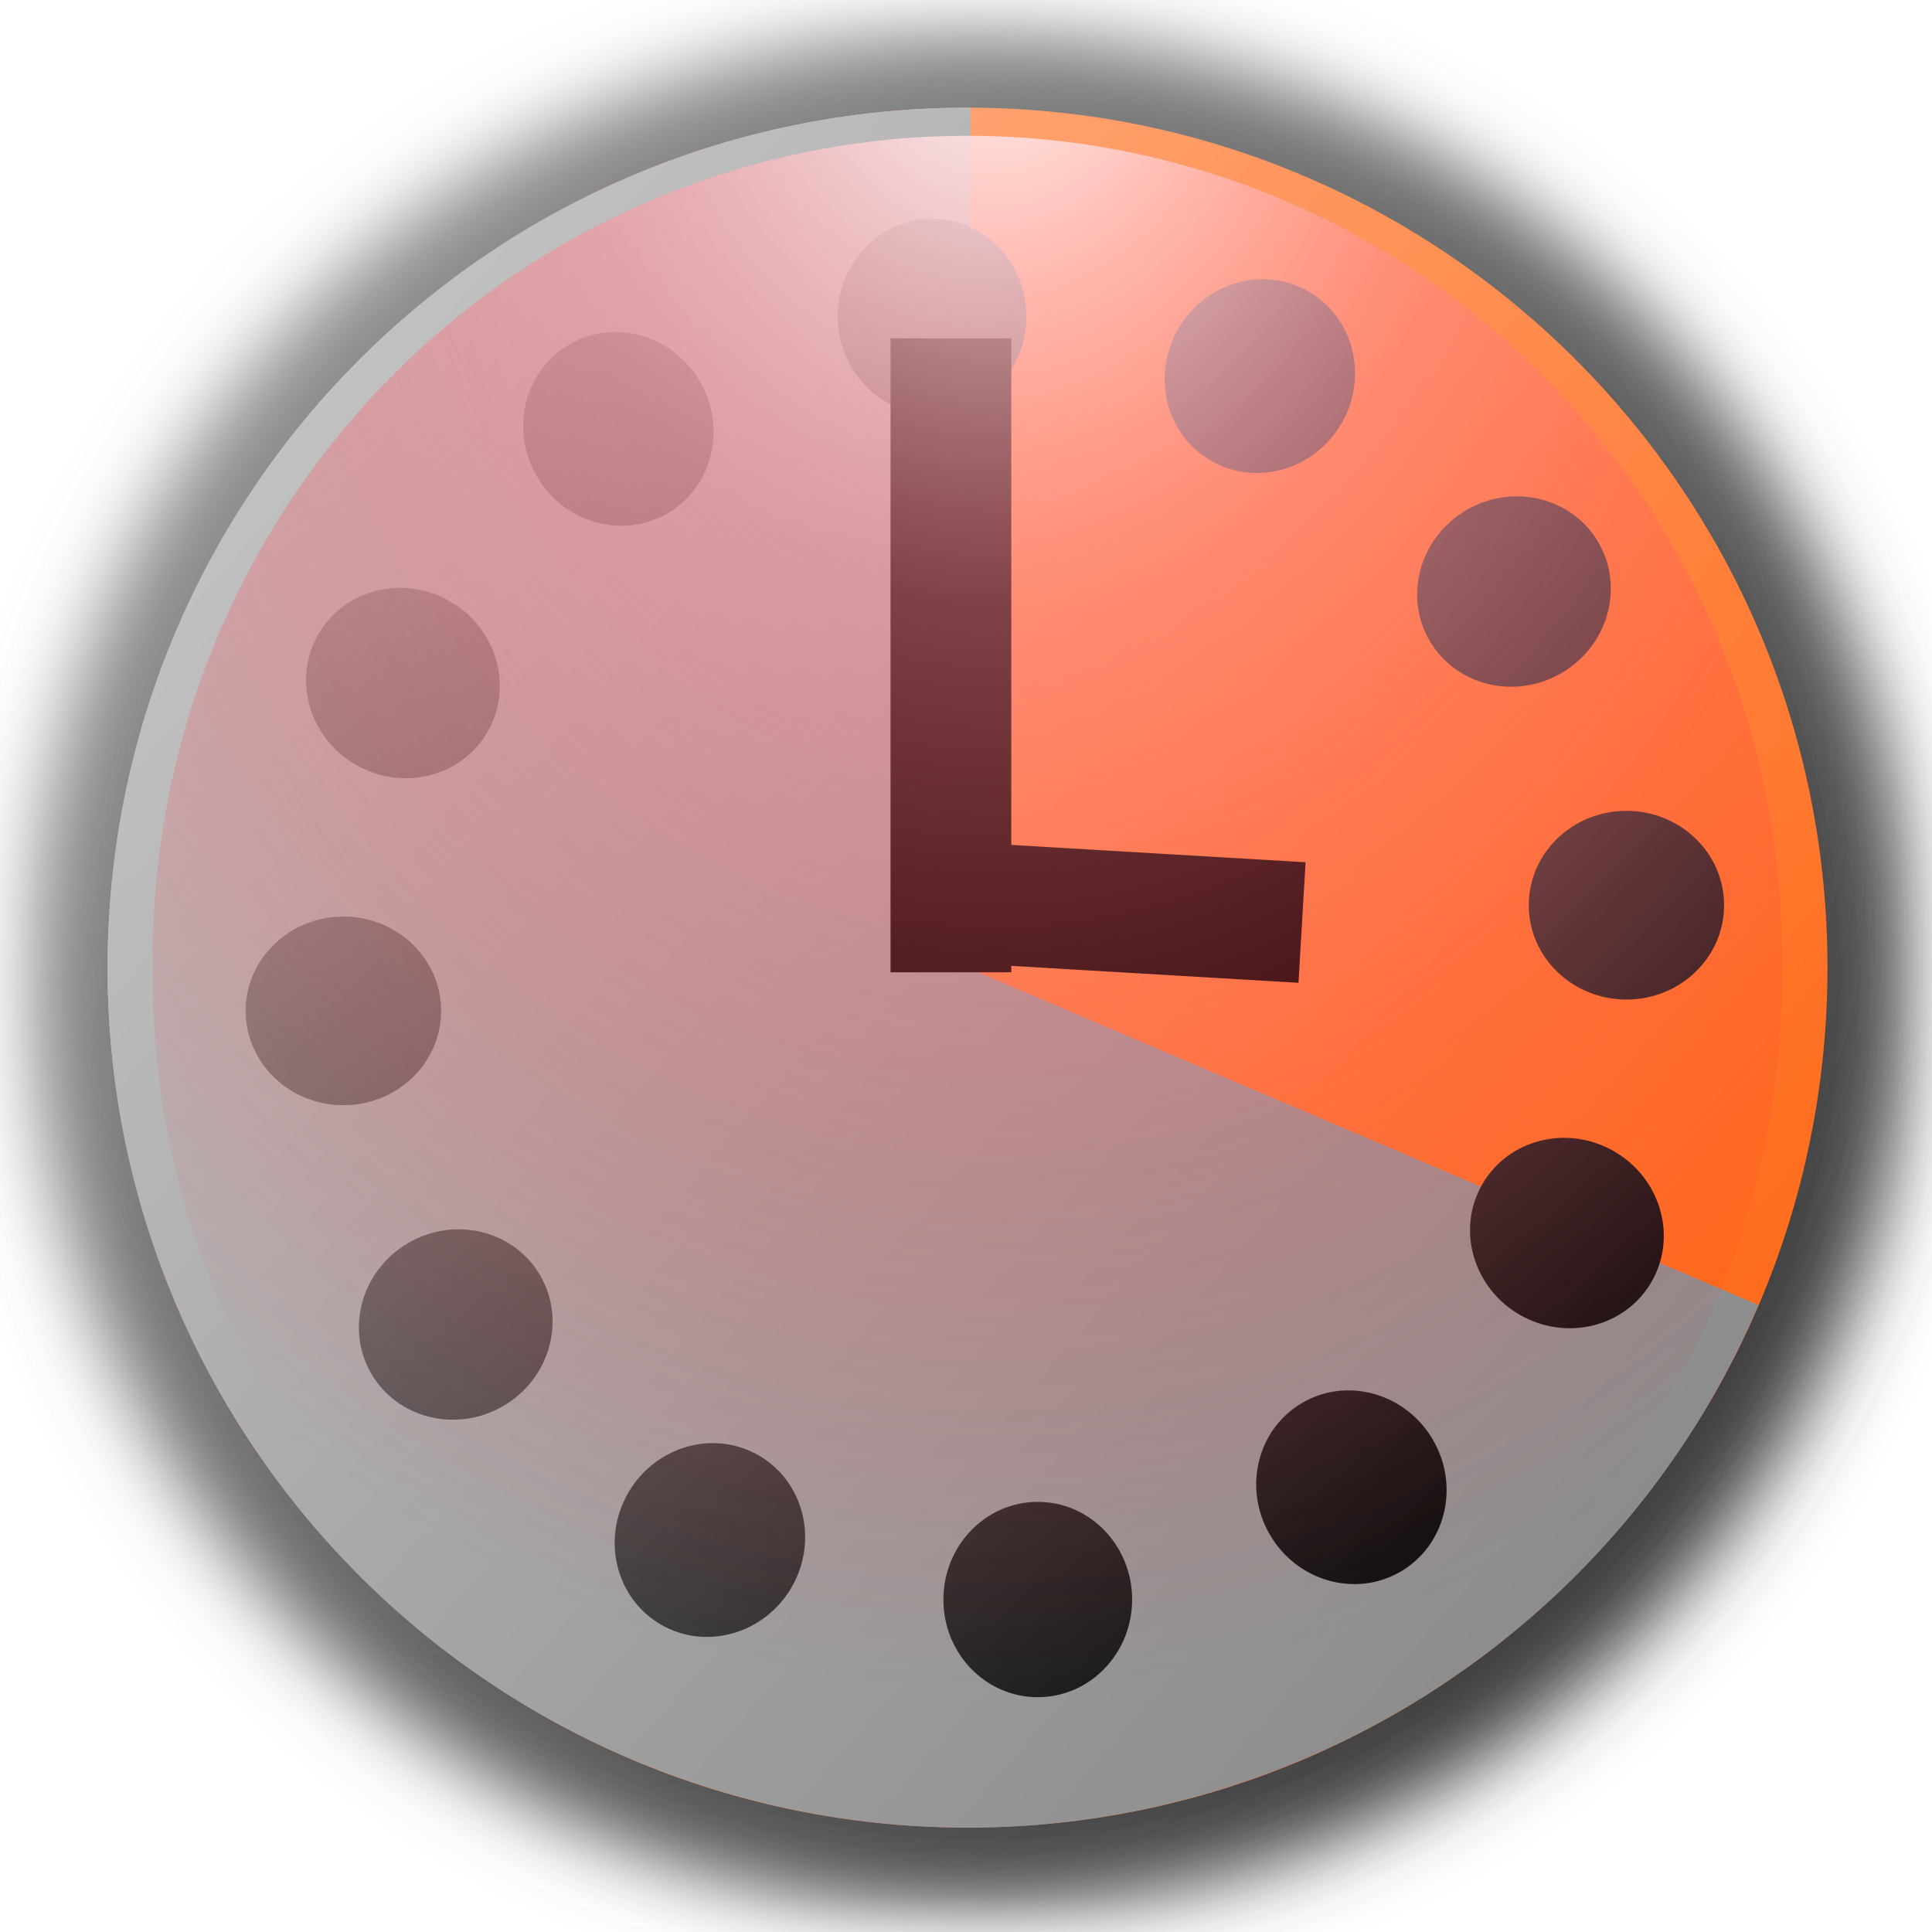
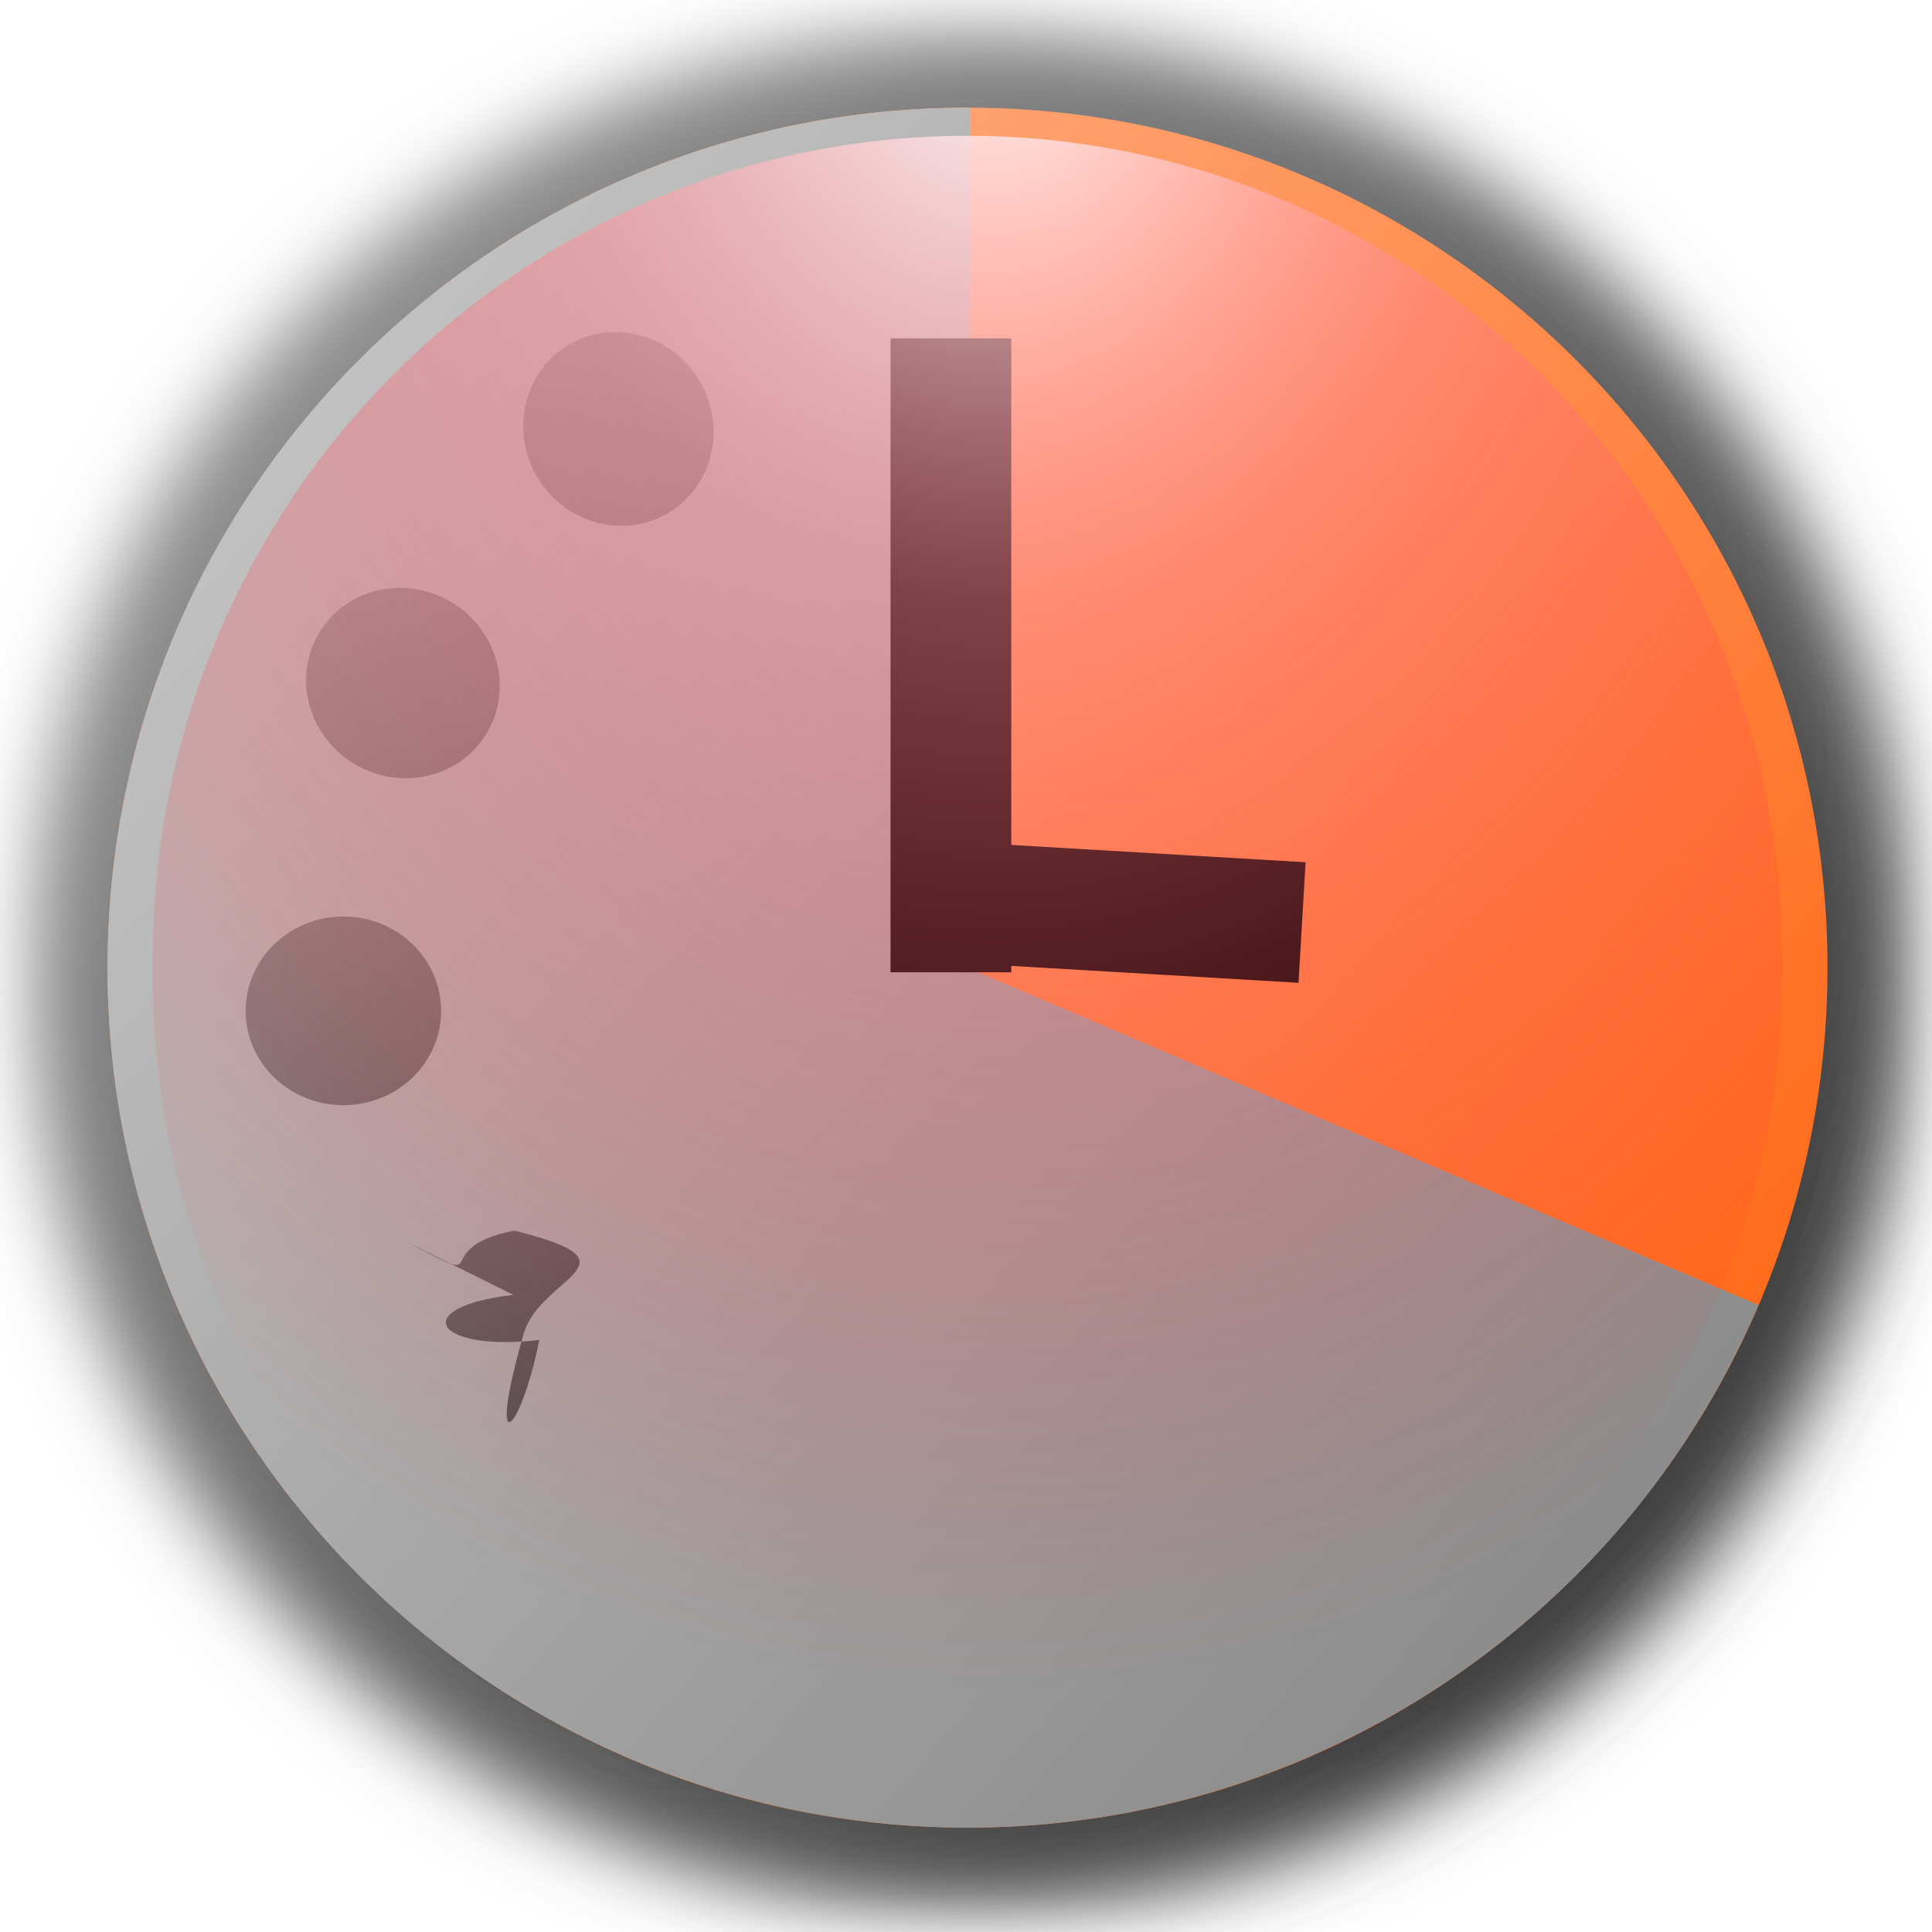
<svg xmlns="http://www.w3.org/2000/svg" xmlns:xlink="http://www.w3.org/1999/xlink" width="16px" height="16px" id="svg2987" version="1.1">
  <defs id="defs2989">
    <linearGradient id="linearGradient4465">
      <stop id="stop4467" offset="0" style="stop-color:#c1c1c1;stop-opacity:1;" />
      <stop id="stop4469" offset="1" style="stop-color:#8c8c8c;stop-opacity:1;" />
    </linearGradient>
    <linearGradient id="linearGradient4424">
      <stop style="stop-color:#000000;stop-opacity:1;" offset="0" id="stop4426" />
      <stop style="stop-color:#b3b3b3;stop-opacity:1;" offset="1" id="stop4428" />
    </linearGradient>
    <linearGradient id="linearGradient4357">
      <stop id="stop4359" offset="0" style="stop-color:#ffffff;stop-opacity:1;" />
      <stop style="stop-color:#ff848d;stop-opacity:0.498;" offset="0.364" id="stop4473" />
      <stop id="stop4361" offset="1" style="stop-color:#ff0a1b;stop-opacity:0;" />
    </linearGradient>
    <linearGradient id="linearGradient4347">
      <stop id="stop4349" offset="0" style="stop-color:#909090;stop-opacity:1;" />
      <stop id="stop4351" offset="1" style="stop-color:#3c3c3c;stop-opacity:1;" />
    </linearGradient>
    <linearGradient id="linearGradient3767">
      <stop style="stop-color:#ffae82;stop-opacity:1;" offset="0" id="stop3769" />
      <stop style="stop-color:#ff6a19;stop-opacity:1;" offset="1" id="stop3771" />
    </linearGradient>
    <linearGradient xlink:href="#linearGradient4347" id="linearGradient3779" x1="2.225" y1="2.83" x2="14.039" y2="13.172" gradientUnits="userSpaceOnUse" />
    <filter id="filter4339">
      <feGaussianBlur stdDeviation="0.324" id="feGaussianBlur4341" />
    </filter>
    <linearGradient xlink:href="#linearGradient3767" id="linearGradient4345" gradientUnits="userSpaceOnUse" x1="2.225" y1="2.83" x2="14.039" y2="13.172" />
    <linearGradient xlink:href="#linearGradient4424" id="linearGradient4430" x1="10.74" y1="16.149" x2="6.306" y2="-1.28" gradientUnits="userSpaceOnUse" />
    <radialGradient xlink:href="#linearGradient4357" id="radialGradient4440" gradientUnits="userSpaceOnUse" gradientTransform="matrix(1.571298,0.01074232,-0.01353758,1.980168,-4.565548,-0.6835587)" cx="8.198" cy="-0.08" fx="8.198" fy="-0.08" r="7.778" />
    <linearGradient xlink:href="#linearGradient4465" id="linearGradient4471" gradientUnits="userSpaceOnUse" x1="2.225" y1="2.83" x2="14.039" y2="13.172" />
  </defs>
  <g id="layer4" style="display:inline">
    <path style="fill:url(#linearGradient3779);fill-opacity:1;stroke:none;display:inline;filter:url(#filter4339)" id="path2997" d="m 15.822,8.133 a 7.778,7.778 0 1 1 -15.556,0 7.778,7.778 0 1 1 15.556,0 z" transform="translate(0,-0.08838835)" />
  </g>
  <g id="layer1" style="display:inline">
    <path transform="matrix(0.9156293,0,0,0.9156293,0.6473722,0.5665854)" d="m 15.822,8.133 a 7.778,7.778 0 1 1 -15.556,0 7.778,7.778 0 1 1 15.556,0 z" id="path4343" style="fill:url(#linearGradient4345);fill-opacity:1;stroke:none" />
  </g>
  <g id="layer5" style="display:inline">
    <path style="fill:url(#linearGradient4471);fill-opacity:1;stroke:none;display:inline" id="path4462" d="M 15.198,11.185 A 7.778,7.778 0 1 1 8.071,0.355 L 8.043,8.133 z" transform="matrix(0.9156293,0,0,0.9156293,0.6473722,0.5665854)" />
  </g>
  <g id="layer2" style="display:inline">
-     <path id="use4309" transform="matrix(0.773237,-0.4464286,0.4464286,0.773237,-1.97159,5.552933)" style="fill:url(#linearGradient4430);fill-opacity:1;stroke:none" d="M 8.875,2.031 C 8.875,2.532 8.483,2.938 8,2.938 7.517,2.938 7.125,2.532 7.125,2.031 7.125,1.531 7.517,1.125 8,1.125 c 0.483,0 0.875,0.406 0.875,0.906 z M 5.848,2.636 C 6.099,3.069 5.962,3.617 5.544,3.858 5.125,4.1 4.583,3.944 4.333,3.511 4.083,3.077 4.219,2.53 4.638,2.289 5.056,2.047 5.598,2.202 5.848,2.636 z M 3.53,4.673 C 3.963,4.923 4.119,5.465 3.877,5.884 3.635,6.302 3.088,6.439 2.655,6.188 2.221,5.938 2.066,5.396 2.307,4.977 2.549,4.559 3.096,4.423 3.53,4.673 z m -0.99,2.923 c 0.501,0 0.906,0.392 0.906,0.875 0,0.483 -0.406,0.875 -0.906,0.875 -0.501,0 -0.906,-0.392 -0.906,-0.875 0,-0.483 0.406,-0.875 0.906,-0.875 z M 3.145,10.623 c 0.433,-0.25 0.981,-0.114 1.222,0.305 0.242,0.419 0.086,0.961 -0.347,1.211 C 3.586,12.389 3.039,12.252 2.797,11.834 2.556,11.415 2.711,10.873 3.145,10.623 z m 2.037,2.319 c 0.25,-0.433 0.792,-0.589 1.211,-0.347 0.419,0.242 0.555,0.789 0.305,1.222 -0.25,0.433 -0.792,0.589 -1.211,0.347 C 5.068,13.922 4.931,13.375 5.182,12.942 z m 2.923,0.99 c 0,-0.501 0.392,-0.906 0.875,-0.906 0.483,0 0.875,0.406 0.875,0.906 0,0.501 -0.392,0.906 -0.875,0.906 -0.483,0 -0.875,-0.406 -0.875,-0.906 z M 11.132,13.327 c -0.25,-0.433 -0.114,-0.981 0.305,-1.222 0.419,-0.242 0.961,-0.086 1.211,0.347 0.25,0.433 0.114,0.981 -0.305,1.222 -0.419,0.242 -0.961,0.086 -1.211,-0.347 z m 2.319,-2.037 c -0.433,-0.25 -0.589,-0.792 -0.347,-1.211 0.242,-0.419 0.789,-0.555 1.222,-0.305 0.433,0.25 0.589,0.792 0.347,1.211 -0.242,0.419 -0.789,0.555 -1.222,0.305 z M 14.44,8.366 c -0.501,0 -0.906,-0.392 -0.906,-0.875 0,-0.483 0.406,-0.875 0.906,-0.875 0.501,0 0.906,0.392 0.906,0.875 0,0.483 -0.406,0.875 -0.906,0.875 z M 13.835,5.34 C 13.402,5.59 12.855,5.454 12.613,5.035 12.371,4.617 12.527,4.074 12.96,3.824 c 0.433,-0.25 0.981,-0.114 1.222,0.305 0.242,0.419 0.086,0.961 -0.347,1.211 z M 11.798,3.021 C 11.548,3.454 11.006,3.61 10.588,3.368 10.169,3.127 10.033,2.579 10.283,2.146 10.533,1.712 11.075,1.557 11.494,1.799 11.912,2.04 12.049,2.587 11.798,3.021 z" />
+     <path id="use4309" transform="matrix(0.773237,-0.4464286,0.4464286,0.773237,-1.97159,5.552933)" style="fill:url(#linearGradient4430);fill-opacity:1;stroke:none" d="M 8.875,2.031 C 8.875,2.532 8.483,2.938 8,2.938 7.517,2.938 7.125,2.532 7.125,2.031 7.125,1.531 7.517,1.125 8,1.125 c 0.483,0 0.875,0.406 0.875,0.906 z M 5.848,2.636 C 6.099,3.069 5.962,3.617 5.544,3.858 5.125,4.1 4.583,3.944 4.333,3.511 4.083,3.077 4.219,2.53 4.638,2.289 5.056,2.047 5.598,2.202 5.848,2.636 z M 3.53,4.673 C 3.963,4.923 4.119,5.465 3.877,5.884 3.635,6.302 3.088,6.439 2.655,6.188 2.221,5.938 2.066,5.396 2.307,4.977 2.549,4.559 3.096,4.423 3.53,4.673 z m -0.99,2.923 c 0.5.8.10.12 0.906,0.392 0.906,0.875 0,0.483 -0.406,0.875 -0.906,0.875 -0.5.8.10.12 -0.906,-0.392 -0.906,-0.875 0,-0.483 0.406,-0.875 0.906,-0.875 z M 3.145,10.623 c 0.433,-0.25 0.981,-0.114 1.222,0.305 0.242,0.419 0.086,0.961 -0.347,1.211 C 3.586,12.389 3.039,12.252 2.797,11.834 2.556,11.415 2.711,10.873 3.145,10.623 z m 2.037,2.319 c 0.25,-0.433 0.792,-0.589 1.211,-0.347 0.418.8.10.12.242 0.555,0.789 0.305,1.222 -0.25,0.433 -0.792,0.589 -1.211,0.347 C 5.068,13.922 4.931,13.375 5.182,12.942 z m 2.923,0.99 c 0,-0.501 0.392,-0.906 0.875,-0.906 0.483,0 0.875,0.406 0.875,0.906 0,0.501 -0.392,0.906 -0.875,0.906 -0.483,0 -0.875,-0.406 -0.875,-0.906 z M 11.132,13.327 c -0.25,-0.433 -0.114,-0.981 0.305,-1.222 0.419,-0.242 0.961,-0.086 1.211,0.347 0.25,0.433 0.114,0.981 -0.305,1.222 -0.419,0.242 -0.961,0.086 -1.211,-0.347 z m 2.319,-2.037 c -0.433,-0.25 -0.589,-0.792 -0.347,-1.211 0.242,-0.419 0.789,-0.555 1.222,-0.305 0.433,0.25 0.589,0.792 0.347,1.211 -0.242,0.419 -0.789,0.555 -1.222,0.305 z M 14.44,8.366 c -0.501,0 -0.906,-0.392 -0.906,-0.875 0,-0.483 0.406,-0.875 0.906,-0.875 0.501,0 0.906,0.392 0.906,0.875 0,0.483 -0.406,0.875 -0.906,0.875 z M 13.835,5.34 C 13.402,5.59 12.855,5.454 12.613,5.035 12.371,4.617 12.527,4.074 12.96,3.824 c 0.433,-0.25 0.981,-0.114 1.222,0.305 0.242,0.418.8.10.12.086,0.961 -0.347,1.211 z M 11.798,3.021 C 11.548,3.454 11.006,3.61 10.588,3.368 10.169,3.127 10.033,2.579 10.283,2.146 10.533,1.712 11.075,1.557 11.494,1.799 11.912,2.04 12.049,2.587 11.798,3.021 z" />
    <path style="fill:none;stroke:#000000;stroke-width:1px;stroke-linecap:butt;stroke-linejoin:miter;stroke-opacity:1" d="m 7.875,2.802 0,5.25" id="path4436" />
    <path style="fill:none;stroke:#000000;stroke-width:1px;stroke-linecap:butt;stroke-linejoin:miter;stroke-opacity:1" d="M 7.778,7.463 10.783,7.64" id="path4438" />
  </g>
  <g id="layer3" style="display:inline">
    <path style="fill:url(#radialGradient4440);fill-opacity:1;stroke:none" id="path4353" d="m 15.412,8.133 a 7.369,7.437 0 1 1 -14.737,0 7.369,7.437 0 1 1 14.737,0 z" transform="matrix(0.9156293,0,0,0.9156293,0.6473722,0.5665854)" />
  </g>
</svg>
